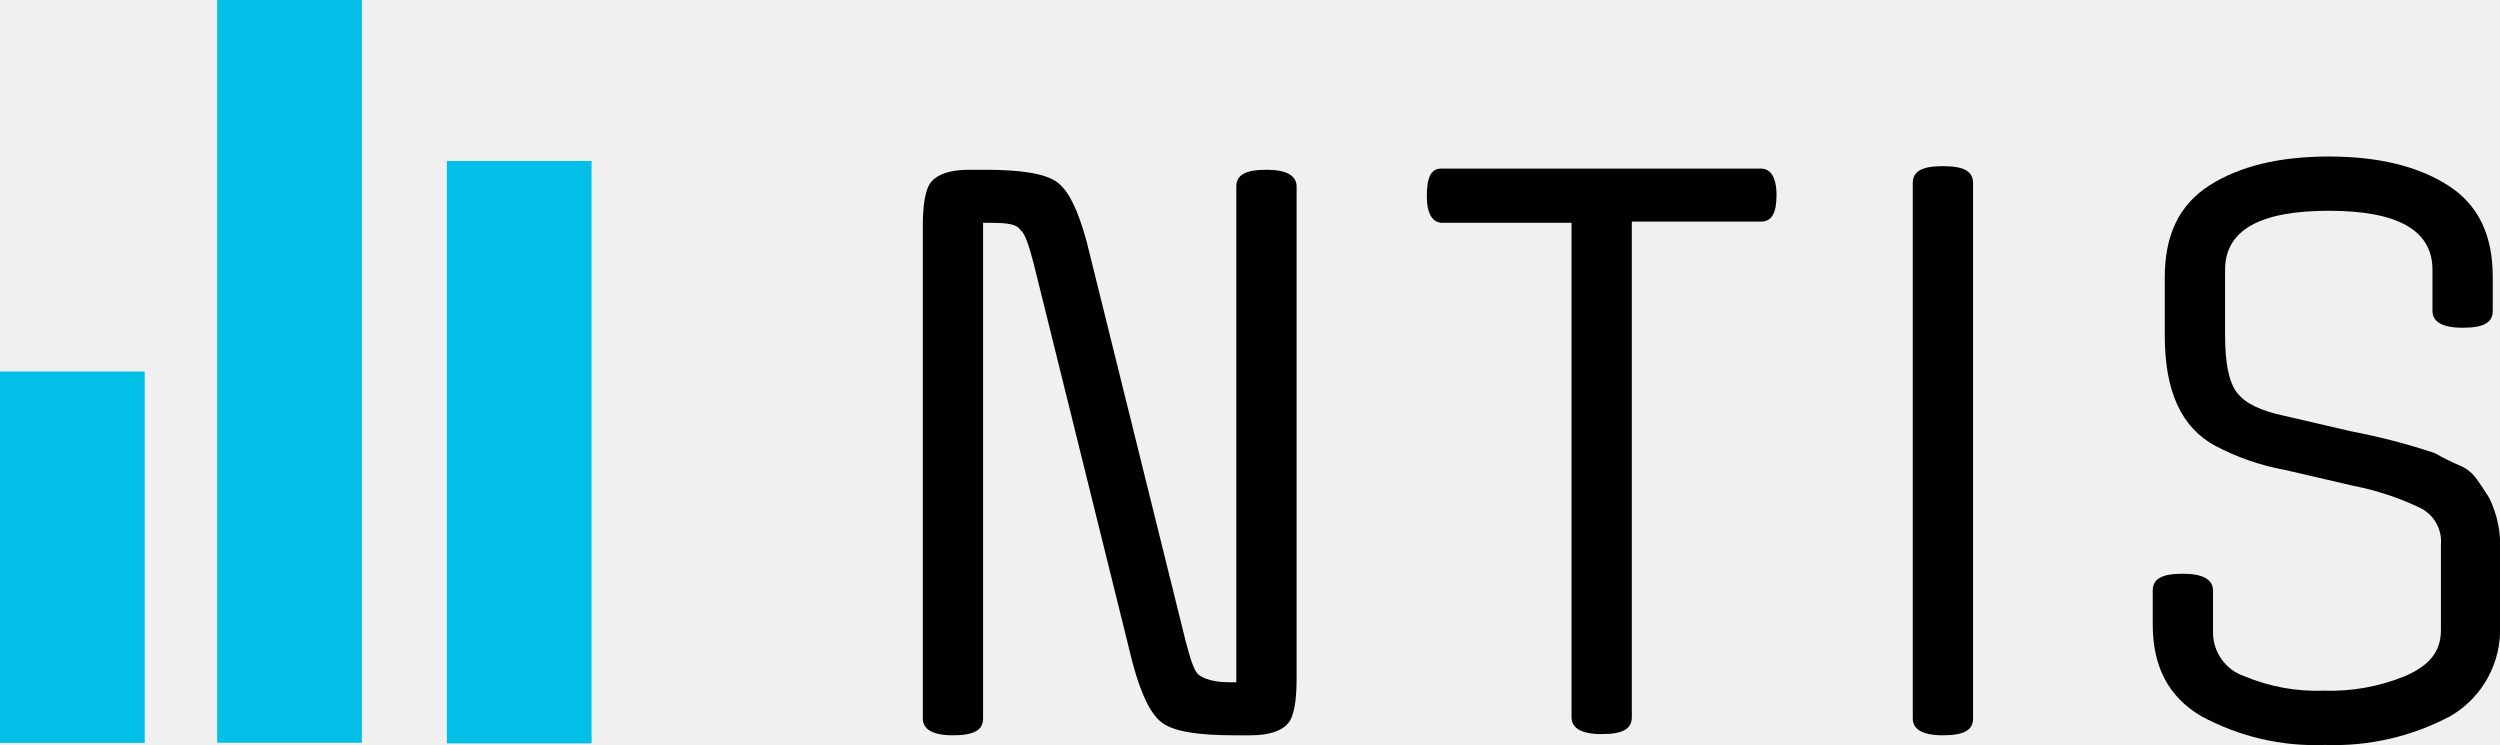
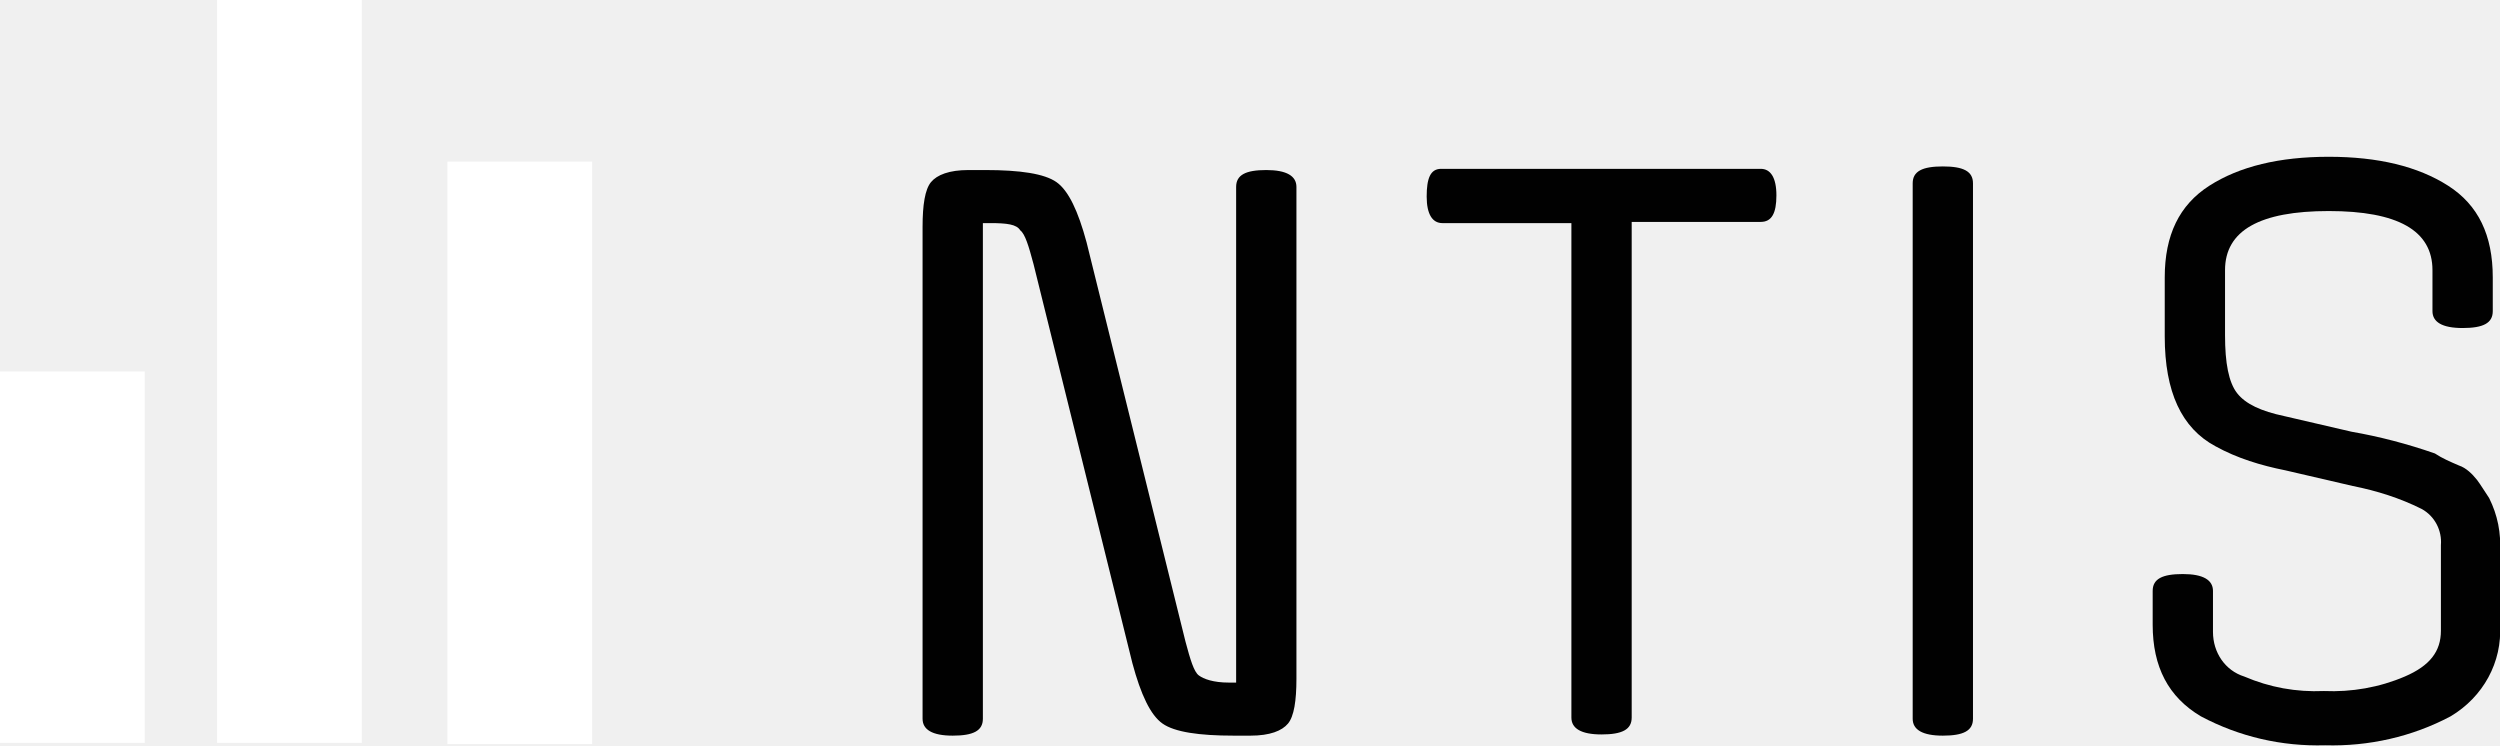
- <svg xmlns="http://www.w3.org/2000/svg" id="Layer_1" data-name="Layer 1" viewBox="0 0 207.33 61.78">
-   <defs>
-     <style>.cls-1{fill:#010101;}.cls-2{fill:#02bfe7;}</style>
-   </defs>
-   <path class="cls-1" d="M82.1,30.1H81.5V71.2c0,1-.8,1.4-2.5,1.4s-2.5-.5-2.5-1.4V30.4c0-1.8.2-3.1,0.7-3.7s1.5-1,3.1-1h1.4c2.9,0,4.9.3,5.9,1s1.8,2.4,2.5,5l8.2,33.1c0.4,1.5.7,2.5,1.1,2.8s1.2,0.6,2.5.6h0.6V27.1c0-1,.8-1.4,2.5-1.4s2.5,0.5,2.5,1.4V67.9c0,1.8-.2,3.1-0.7,3.7s-1.5,1-3.1,1h-1.4c-2.9,0-4.9-.3-5.9-1s-1.8-2.4-2.5-5L85.7,33.5C85.3,32,85,31,84.6,30.7,84.3,30.2,83.5,30.1,82.1,30.1Z" transform="translate(0.03 -11.62)" />
-   <path class="cls-1" d="M119.5,25.6H146c0.8,0,1.3.7,1.3,2.2S146.9,30,146,30H135.3V71.1c0,1-.8,1.4-2.5,1.4s-2.5-.5-2.5-1.4v-41H119.6c-0.8,0-1.3-.7-1.3-2.2S118.6,25.6,119.5,25.6Z" transform="translate(0.03 -11.62)" />
-   <path class="cls-1" d="M163.6,26.8V71.2c0,1-.8,1.4-2.5,1.4s-2.5-.5-2.5-1.4V26.8c0-1,.8-1.4,2.5-1.4S163.6,25.8,163.6,26.8Z" transform="translate(0.03 -11.62)" />
-   <path class="cls-1" d="M202.4,63.9V56.8a3.11,3.11,0,0,0-1.6-3,23,23,0,0,0-5.7-1.9l-5.6-1.3a20.18,20.18,0,0,1-5.8-2c-2.8-1.5-4.2-4.5-4.2-9.1V34.6c0-3.5,1.2-6,3.7-7.6s5.8-2.4,9.9-2.4,7.4,0.8,9.9,2.4,3.7,4.1,3.7,7.6v2.8c0,1-.8,1.4-2.5,1.4s-2.5-.5-2.5-1.4V34c0-3.3-2.9-4.9-8.6-4.9s-8.6,1.6-8.6,4.9v5.4c0,2.3.3,3.9,1,4.8s2,1.5,3.9,1.9l5.6,1.3a53.12,53.12,0,0,1,6.9,1.8,18.58,18.58,0,0,0,2,1,3.25,3.25,0,0,1,1.5,1.2c0.3,0.4.6,0.9,1,1.5a8.92,8.92,0,0,1,.9,4.5v6a8.29,8.29,0,0,1-4.1,7.6,20.52,20.52,0,0,1-10.4,2.4A19.88,19.88,0,0,1,182.5,71c-2.7-1.6-4-4.1-4-7.6V60.6c0-1,.8-1.4,2.5-1.4s2.5,0.5,2.5,1.4V64a3.83,3.83,0,0,0,2.6,3.7,15.58,15.58,0,0,0,6.6,1.2,16.39,16.39,0,0,0,6.7-1.2C201.5,66.8,202.4,65.6,202.4,63.9Z" transform="translate(0.03 -11.62)" />
-   <rect class="cls-2" y="30.81" width="12" height="30.8" />
-   <rect class="cls-2" x="18.01" width="12" height="61.6" />
-   <rect class="cls-2" x="37.06" y="13.35" width="12" height="48.3" />
+ <svg xmlns="http://www.w3.org/2000/svg" version="1.1" id="Layer_1" x="0px" y="0px" viewBox="0 0 207.3 61.8" style="enable-background:new 0 0 207.3 61.8;" xml:space="preserve">
+   <style type="text/css">
+ 	.st0{fill:#010101;}
+ 	.st1{fill:#FFFFFF;}
+ </style>
+   <path class="st0" d="M82.1,18.5h-0.6v41.1c0,1-0.8,1.4-2.5,1.4s-2.5-0.5-2.5-1.4V18.8c0-1.8,0.2-3.1,0.7-3.7s1.5-1,3.1-1h1.4  c2.9,0,4.9,0.3,5.9,1s1.8,2.4,2.5,5l8.2,33.1c0.4,1.5,0.7,2.5,1.1,2.8s1.2,0.6,2.5,0.6h0.6V15.5c0-1,0.8-1.4,2.5-1.4  s2.5,0.5,2.5,1.4v40.8c0,1.8-0.2,3.1-0.7,3.7s-1.5,1-3.1,1h-1.4c-2.9,0-4.9-0.3-5.9-1s-1.8-2.4-2.5-5l-8.2-33.1  c-0.4-1.5-0.7-2.5-1.1-2.8C84.3,18.6,83.5,18.5,82.1,18.5z" />
+   <path class="st0" d="M119.5,14H146c0.8,0,1.3,0.7,1.3,2.2s-0.4,2.2-1.3,2.2h-10.7v41.1c0,1-0.8,1.4-2.5,1.4s-2.5-0.5-2.5-1.4v-41  h-10.7c-0.8,0-1.3-0.7-1.3-2.2S118.6,14,119.5,14z" />
+   <path class="st0" d="M163.6,15.2v44.4c0,1-0.8,1.4-2.5,1.4s-2.5-0.5-2.5-1.4V15.2c0-1,0.8-1.4,2.5-1.4S163.6,14.2,163.6,15.2z" />
+   <path class="st0" d="M202.4,52.3v-7.1c0.1-1.2-0.5-2.4-1.6-3c-1.8-0.9-3.7-1.5-5.7-1.9l-5.6-1.3c-2-0.4-4-1-5.8-2  c-2.8-1.5-4.2-4.5-4.2-9.1V23c0-3.5,1.2-6,3.7-7.6s5.8-2.4,9.9-2.4s7.4,0.8,9.9,2.4s3.7,4.1,3.7,7.6v2.8c0,1-0.8,1.4-2.5,1.4  s-2.5-0.5-2.5-1.4v-3.4c0-3.3-2.9-4.9-8.6-4.9s-8.6,1.6-8.6,4.9v5.4c0,2.3,0.3,3.9,1,4.8s2,1.5,3.9,1.9l5.6,1.3  c2.3,0.4,4.6,1,6.9,1.8c0.6,0.4,1.3,0.7,2,1c0.6,0.2,1.1,0.7,1.5,1.2c0.3,0.4,0.6,0.9,1,1.5c0.7,1.4,1,2.9,0.9,4.5v6  c0.2,3.1-1.4,6-4.1,7.6c-3.2,1.7-6.8,2.5-10.4,2.4c-3.6,0.1-7.1-0.7-10.3-2.4c-2.7-1.6-4-4.1-4-7.6V49c0-1,0.8-1.4,2.5-1.4  s2.5,0.5,2.5,1.4v3.4c0,1.7,1,3.2,2.6,3.7c2.1,0.9,4.3,1.3,6.6,1.2c2.3,0.1,4.6-0.3,6.7-1.2C201.5,55.2,202.4,54,202.4,52.3z" />
+   <rect y="30.8" class="st1" width="12" height="30.8" />
+   <rect x="18" class="st1" width="12" height="61.6" />
+   <rect x="37.1" y="13.4" class="st1" width="12" height="48.3" />
</svg>
